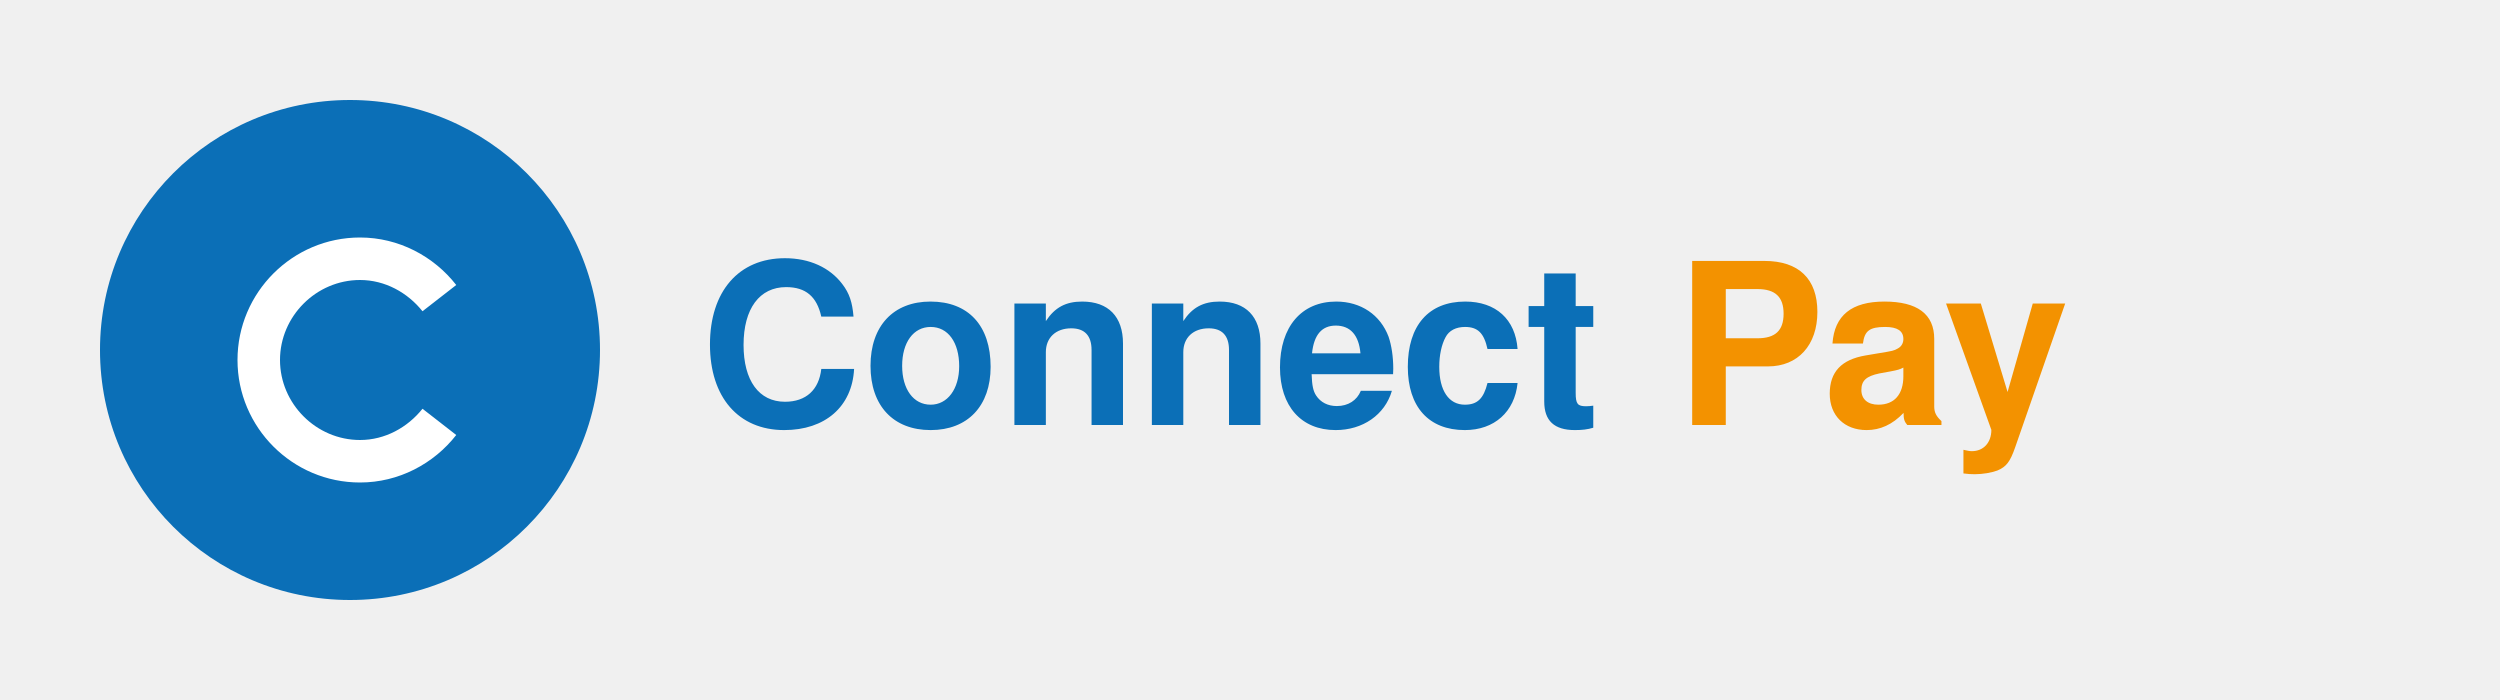
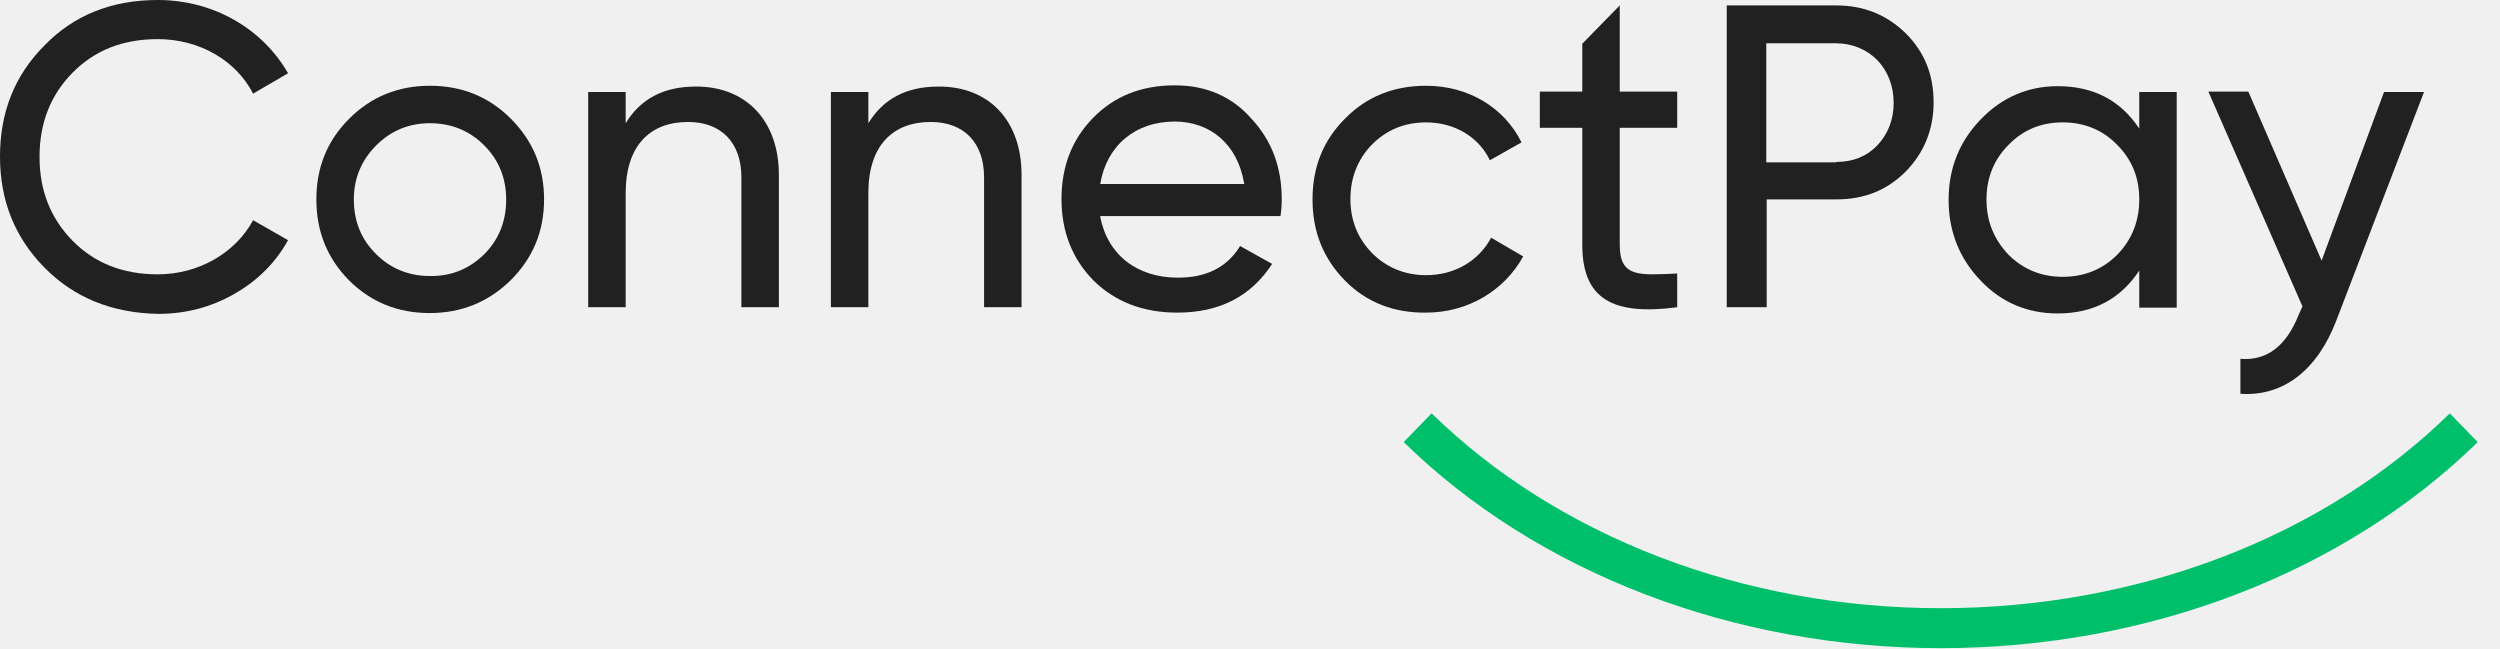
- <svg xmlns="http://www.w3.org/2000/svg" viewBox="0 0 200 56">
-   <g fill="#0B6FB7">
-     <circle cx="28" cy="28" r="20" fill="#0B6FB7" />
-     <path d="M36.5 22.8c-1.8-2.3-4.6-3.8-7.7-3.8-5.4 0-9.8 4.4-9.8 9.8s4.4 9.8 9.8 9.8c3.1 0 5.9-1.5 7.7-3.8l-2.7-2.1c-1.2 1.5-3 2.5-5 2.5-3.5 0-6.4-2.9-6.4-6.4s2.9-6.4 6.4-6.4c2 0 3.8 1 5 2.5l2.7-2.1z" fill="#fff" />
-     <text x="56" y="34" font-family="Helvetica, Arial, sans-serif" font-weight="700" font-size="18" fill="#0B6FB7">Connect</text>
-     <text x="134" y="34" font-family="Helvetica, Arial, sans-serif" font-weight="700" font-size="18" fill="#F39200">Pay</text>
-   </g>
+ <svg xmlns="http://www.w3.org/2000/svg" viewBox="0 0 108 28">
+   <path fill="#212121" d="M1.924 11.563C0.629 10.251 0 8.65 0 6.762C0 4.855 0.629 3.255 1.924 1.96C3.201 0.647 4.838 0 6.816 0C9.207 0 11.329 1.223 12.444 3.165L10.934 4.046C10.197 2.608 8.614 1.69 6.816 1.69C5.305 1.69 4.082 2.176 3.129 3.147C2.176 4.118 1.708 5.323 1.708 6.78C1.708 8.218 2.176 9.423 3.129 10.394C4.082 11.365 5.305 11.851 6.816 11.851C8.596 11.851 10.178 10.916 10.934 9.513L12.444 10.376C11.905 11.348 11.132 12.121 10.125 12.696C9.118 13.272 8.021 13.559 6.834 13.559C4.838 13.523 3.201 12.858 1.924 11.563Z" />
+   <path fill="#212121" d="M18.558 13.524C17.192 13.524 16.023 13.056 15.07 12.103C14.135 11.15 13.667 9.999 13.667 8.614C13.667 7.229 14.135 6.078 15.088 5.125C16.041 4.172 17.21 3.705 18.576 3.705C19.943 3.705 21.112 4.172 22.065 5.125C23.018 6.078 23.504 7.229 23.504 8.614C23.504 9.999 23.018 11.15 22.065 12.103C21.094 13.056 19.925 13.524 18.558 13.524ZM20.914 10.988C21.544 10.358 21.867 9.567 21.867 8.632C21.867 7.679 21.544 6.906 20.914 6.276C20.285 5.647 19.494 5.323 18.576 5.323C17.659 5.323 16.886 5.647 16.257 6.276C15.627 6.906 15.286 7.679 15.286 8.614C15.286 9.567 15.609 10.34 16.239 10.97C16.868 11.599 17.659 11.923 18.558 11.923C19.494 11.941 20.267 11.617 20.914 10.988Z" />
+   <path fill="#212121" d="M33.647 7.553V13.271H32.028V7.661C32.028 6.15 31.147 5.269 29.726 5.269C28.108 5.269 27.029 6.258 27.029 8.344V13.271H25.41V3.974H27.029V5.323C27.676 4.262 28.683 3.74 30.05 3.74C32.208 3.722 33.647 5.197 33.647 7.553Z" />
+   <path fill="#212121" d="M44.131 7.553V13.271H42.512V7.661C42.512 6.15 41.631 5.269 40.211 5.269C38.592 5.269 37.513 6.258 37.513 8.344V13.271H35.895V3.974H37.513V5.323C38.16 4.262 39.167 3.74 40.534 3.74C42.71 3.722 44.131 5.197 44.131 7.553Z" />
+   <path fill="#212121" d="M47.53 9.369C47.854 11.024 49.13 11.995 50.893 11.995C52.116 11.995 53.015 11.545 53.572 10.628L54.957 11.401C54.04 12.804 52.691 13.505 50.857 13.505C49.382 13.505 48.177 13.038 47.242 12.121C46.325 11.186 45.857 10.017 45.857 8.596C45.857 7.193 46.307 6.024 47.224 5.089C48.141 4.154 49.31 3.687 50.749 3.687C52.116 3.687 53.231 4.172 54.076 5.143C54.957 6.096 55.371 7.247 55.371 8.614C55.371 8.848 55.353 9.1 55.317 9.333H47.53V9.369ZM47.53 7.949H53.752C53.464 6.186 52.242 5.251 50.749 5.251C49.023 5.251 47.8 6.312 47.53 7.949Z" />
+   <path fill="#212121" d="M58.104 12.121C57.169 11.168 56.701 10.017 56.701 8.614C56.701 7.211 57.169 6.06 58.104 5.125C59.039 4.172 60.208 3.705 61.611 3.705C63.445 3.705 64.992 4.658 65.729 6.15L64.362 6.924C63.895 5.935 62.852 5.287 61.611 5.287C60.675 5.287 59.902 5.611 59.273 6.24C58.661 6.87 58.338 7.661 58.338 8.596C58.338 9.531 58.661 10.305 59.273 10.934C59.902 11.563 60.694 11.887 61.611 11.887C62.852 11.887 63.895 11.258 64.416 10.268L65.801 11.078C64.992 12.552 63.409 13.505 61.611 13.505C60.208 13.524 59.021 13.056 58.104 12.121Z" />
+   <path fill="#212121" d="M79.324 0.234C80.529 0.234 81.518 0.648 82.328 1.439C83.137 2.248 83.532 3.219 83.532 4.424C83.532 5.593 83.119 6.6 82.328 7.409C81.518 8.218 80.547 8.614 79.324 8.614H76.321V13.272H74.595V0.234H79.324ZM79.324 6.996C80.044 6.996 80.637 6.762 81.105 6.276C81.572 5.773 81.806 5.161 81.806 4.442C81.806 2.949 80.745 1.87 79.306 1.87H76.303V7.014H79.324V6.996Z" />
+   <path fill="#212121" d="M92.416 3.974H94.034V13.29H92.416V11.689C91.607 12.912 90.438 13.541 88.891 13.541C87.597 13.541 86.464 13.074 85.564 12.121C84.647 11.168 84.18 9.999 84.18 8.632C84.18 7.265 84.647 6.114 85.564 5.161C86.481 4.208 87.597 3.723 88.891 3.723C90.438 3.723 91.607 4.334 92.416 5.557V3.974ZM91.463 11.006C92.092 10.358 92.416 9.567 92.416 8.614C92.416 7.661 92.092 6.888 91.463 6.258C90.834 5.611 90.042 5.287 89.107 5.287C88.172 5.287 87.399 5.611 86.769 6.258C86.14 6.888 85.816 7.679 85.816 8.614C85.816 9.567 86.14 10.341 86.769 11.006C87.399 11.635 88.19 11.959 89.107 11.959C90.042 11.959 90.834 11.635 91.463 11.006Z" />
+   <path fill="#212121" d="M102.99 3.975H104.717L100.922 13.865C100.113 15.969 98.656 17.138 96.786 17.012V15.502C97.919 15.592 98.764 14.962 99.304 13.596L99.466 13.236L95.401 3.957H97.128L100.293 11.258L102.99 3.975Z" />
+   <path fill="#212121" d="M72.455 5.521V3.956H69.973V0.234L68.355 1.888V3.956H66.52V5.521H68.355V10.574C68.355 12.876 69.614 13.649 72.455 13.272V11.815C70.8 11.887 69.973 11.995 69.973 10.574V5.521H72.455Z" />
+   <path fill="#00BF6B" d="M83.838 28C74.882 28 66.412 24.745 60.64 19.098L61.844 17.857C67.311 23.198 75.332 26.274 83.838 26.274C92.344 26.274 100.365 23.216 105.832 17.857L107.037 19.098C101.264 24.745 92.812 28 83.838 28Z" />
</svg>
